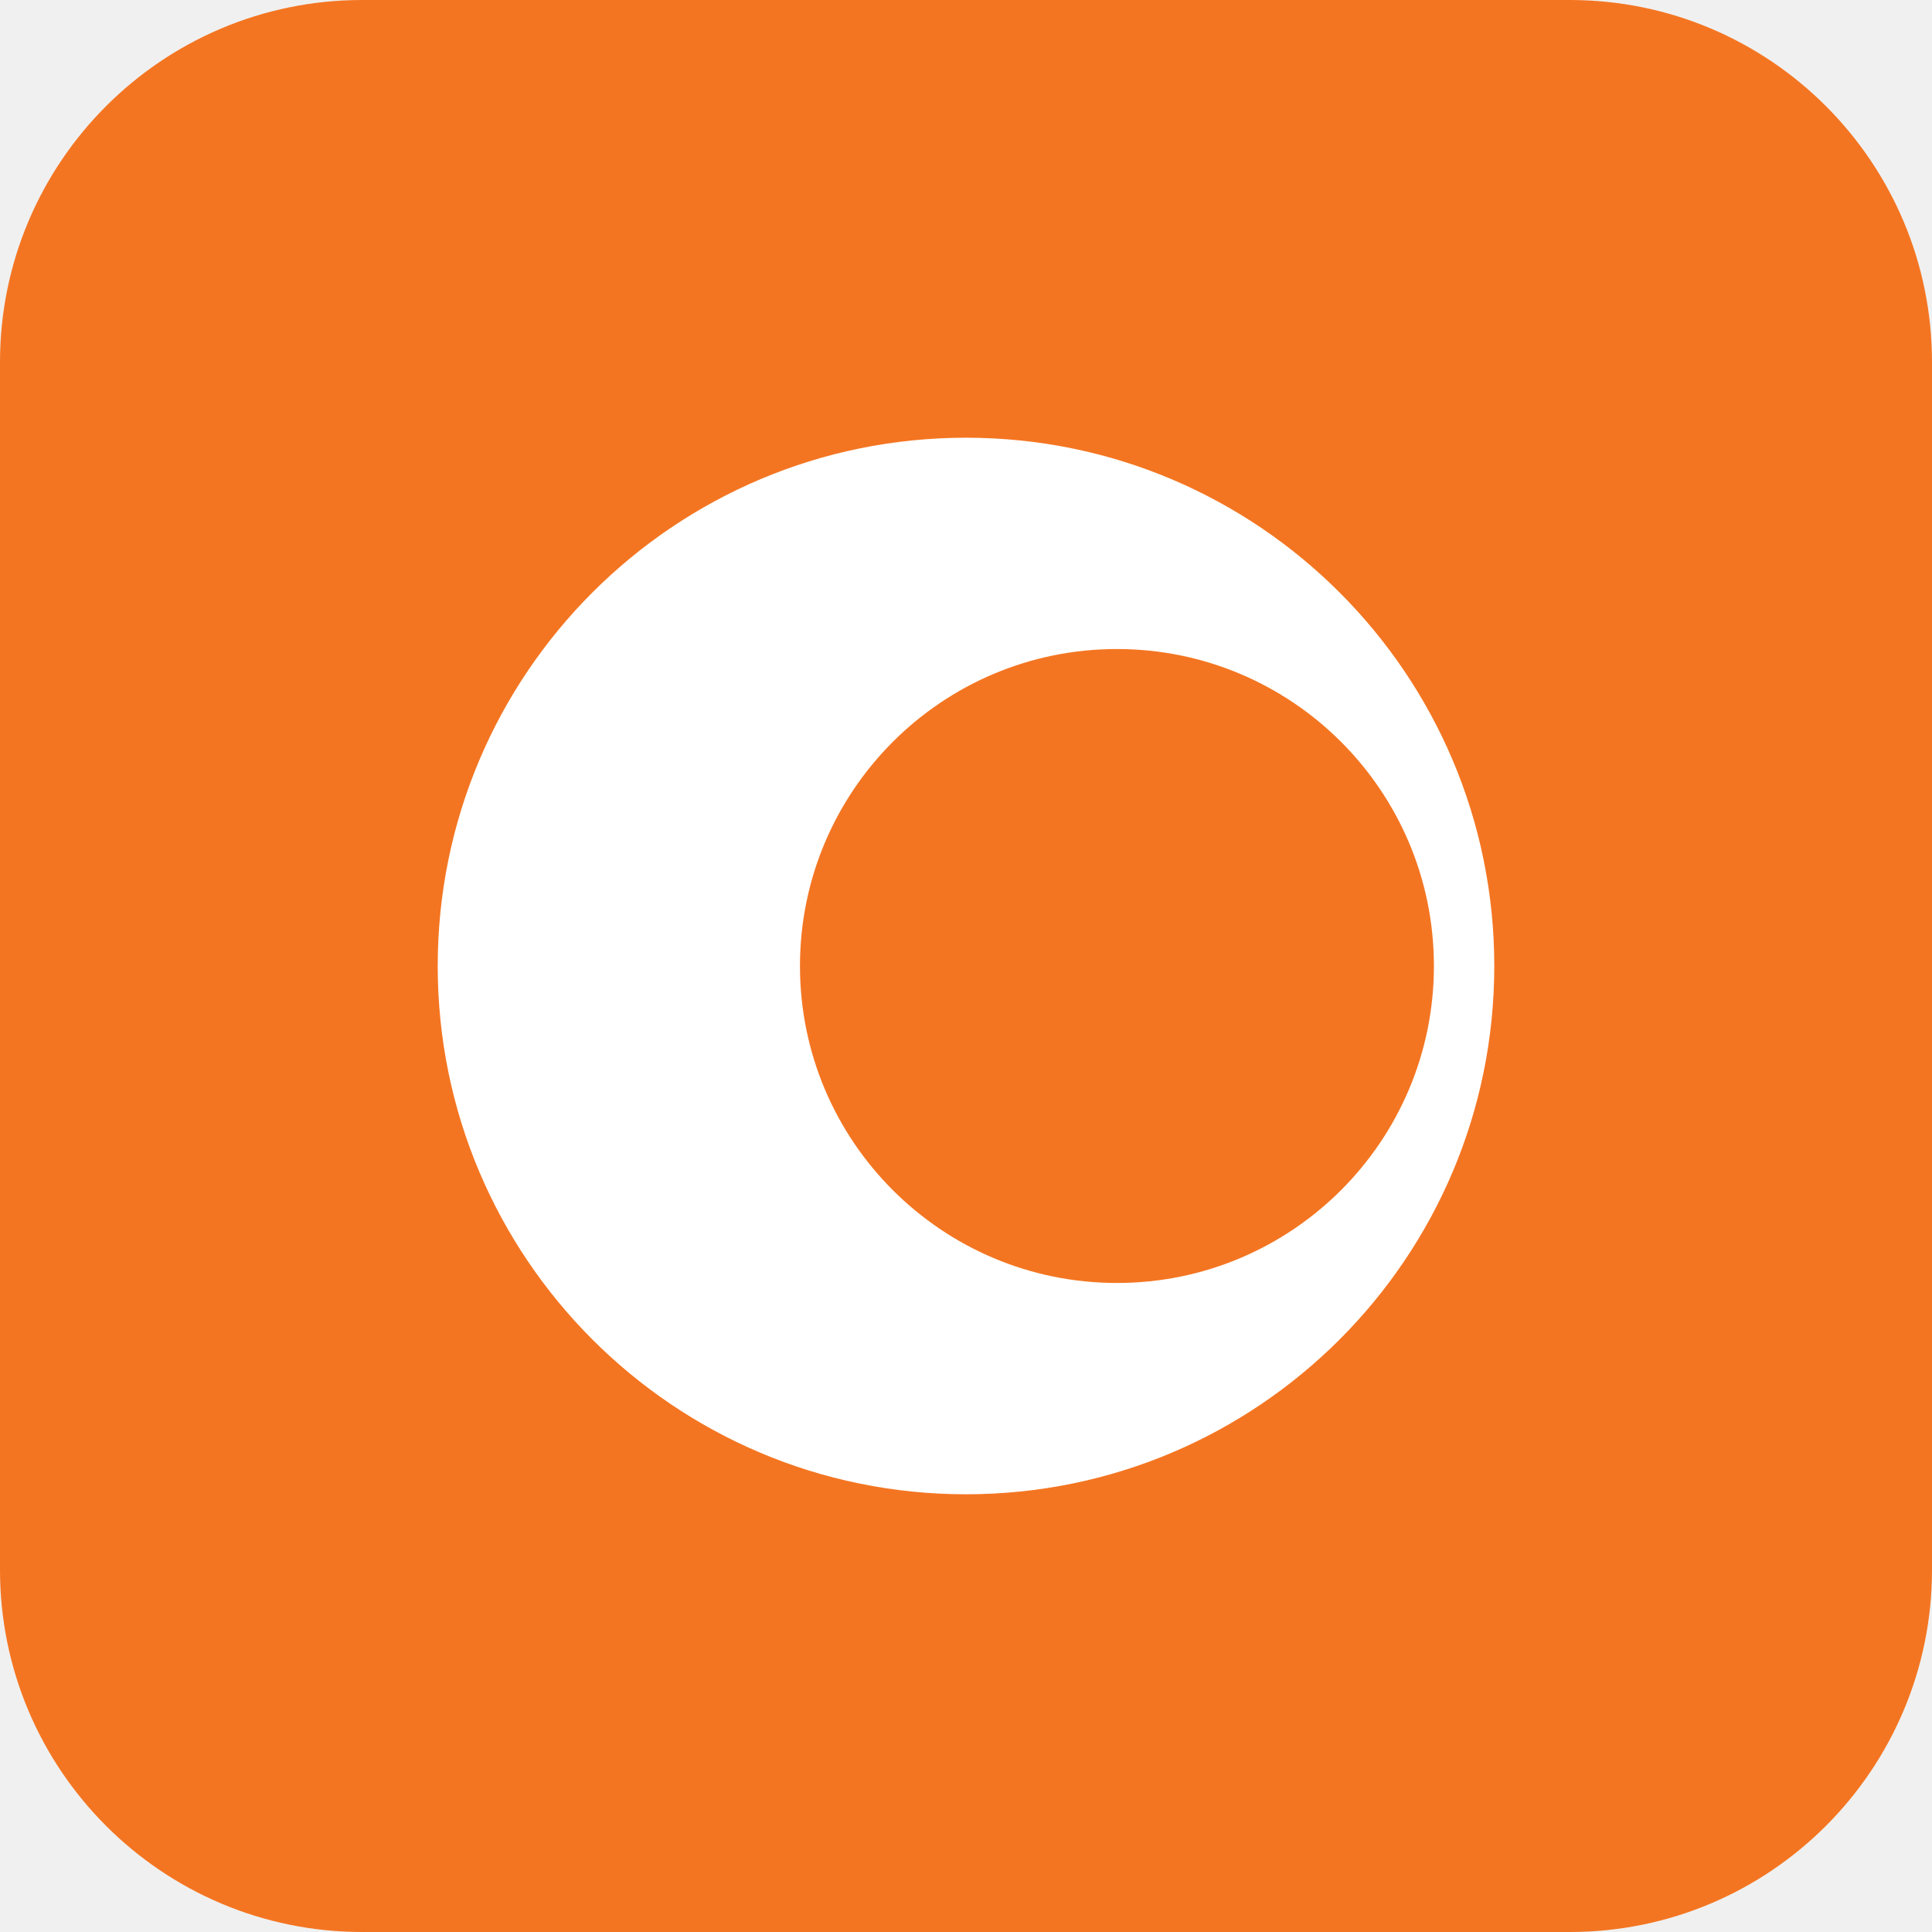
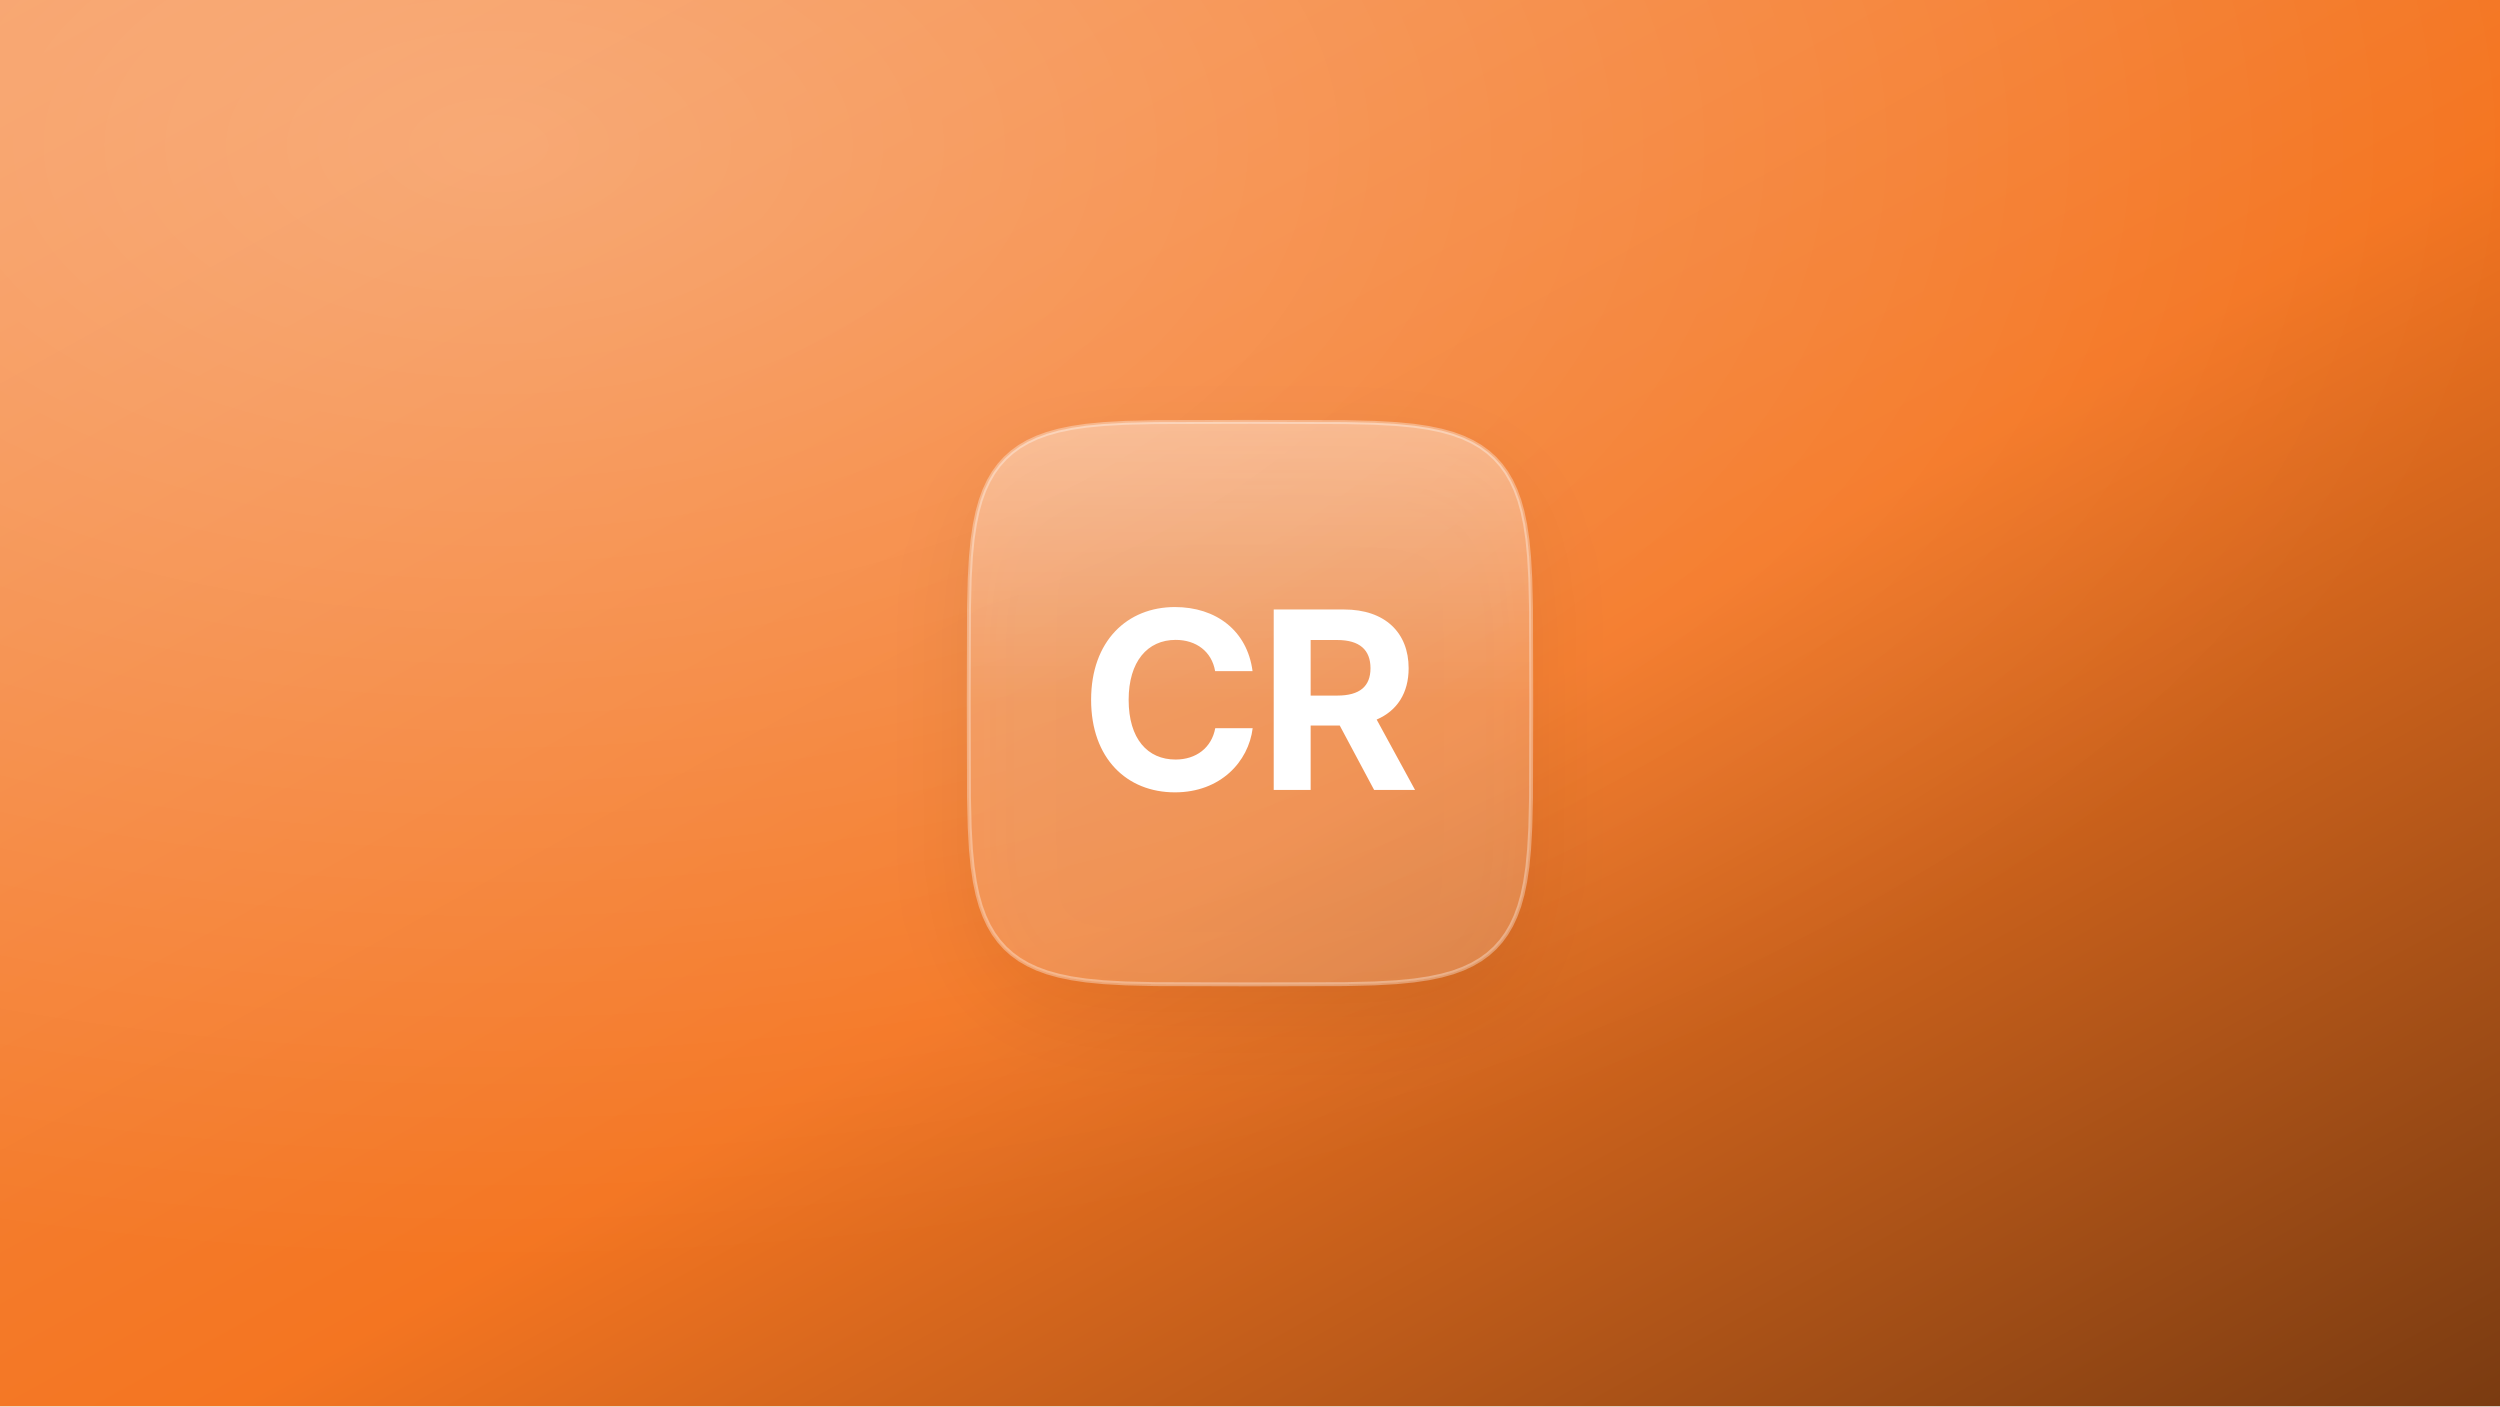
- <svg xmlns="http://www.w3.org/2000/svg" viewBox="0 0 512 512" width="512" height="512" role="img" aria-label="Crunchyroll">
-   <rect width="512" height="512" rx="96" fill="#F47521" />
-   <circle cx="256" cy="256" r="140" fill="#fff" />
-   <circle cx="296" cy="256" r="84" fill="#F47521" />
+ <svg xmlns="http://www.w3.org/2000/svg" viewBox="0 0 1280 720" width="1280" height="720">
+   <defs>
+     <linearGradient id="bg" x1="0" y1="0" x2="1" y2="1">
+       <stop offset="0" stop-color="#f69352" />
+       <stop offset="0.55" stop-color="#f47521" />
+       <stop offset="1" stop-color="#7a3b11" />
+     </linearGradient>
+     <radialGradient id="glow" cx="0.2" cy="0.1" r="0.8">
+       <stop offset="0" stop-color="#fff" stop-opacity="0.26" />
+       <stop offset="1" stop-color="#fff" stop-opacity="0" />
+     </radialGradient>
+     <linearGradient id="sheen" x1="0" y1="0" x2="0" y2="1">
+       <stop offset="0" stop-color="#fff" stop-opacity="0.28" />
+       <stop offset="0.5" stop-color="#fff" stop-opacity="0" />
+     </linearGradient>
+     <filter id="shadow" x="-40%" y="-40%" width="180%" height="190%">
+       <feDropShadow dx="0" dy="18" stdDeviation="22" flood-color="#000" flood-opacity="0.42" />
+     </filter>
+     <clipPath id="clip">
+       <path d="M784.00 360.00L783.88 408.37L783.51 423.77L782.89 434.90L782.02 443.86L780.89 451.45L779.51 458.06L777.87 463.91L775.95 469.13L773.75 473.83L771.27 478.07L768.47 481.90L765.36 485.36L761.90 488.47L758.07 491.27L753.83 493.75L749.13 495.95L743.91 497.87L738.06 499.51L731.45 500.89L723.86 502.02L714.90 502.89L703.77 503.51L688.37 503.88L640.00 504.00L591.63 503.88L576.23 503.51L565.10 502.89L556.14 502.02L548.55 500.89L541.94 499.51L536.09 497.87L530.87 495.95L526.17 493.75L521.93 491.27L518.10 488.47L514.64 485.36L511.53 481.90L508.73 478.07L506.25 473.83L504.05 469.13L502.13 463.91L500.49 458.06L499.11 451.45L497.98 443.86L497.11 434.90L496.49 423.77L496.12 408.37L496.00 360.00L496.12 311.63L496.49 296.23L497.11 285.10L497.98 276.14L499.11 268.55L500.49 261.94L502.13 256.09L504.05 250.87L506.25 246.17L508.73 241.93L511.53 238.10L514.64 234.64L518.10 231.53L521.93 228.73L526.17 226.25L530.87 224.05L536.09 222.13L541.94 220.49L548.55 219.11L556.14 217.98L565.10 217.11L576.23 216.49L591.63 216.12L640.00 216.00L688.37 216.12L703.77 216.49L714.90 217.11L723.86 217.98L731.45 219.11L738.06 220.49L743.91 222.13L749.13 224.05L753.83 226.25L758.07 228.73L761.90 231.53L765.36 234.64L768.47 238.10L771.27 241.93L773.75 246.17L775.95 250.87L777.87 256.09L779.51 261.94L780.89 268.55L782.02 276.14L782.89 285.10L783.51 296.23L783.88 311.63Z" />
+     </clipPath>
+   </defs>
+   <rect width="1280" height="720" fill="url(#bg)" />
+   <rect width="1280" height="720" fill="url(#glow)" />
+   <path d="M784.00 360.00L783.88 408.37L783.51 423.77L782.89 434.90L782.02 443.86L780.89 451.45L779.51 458.06L777.87 463.91L775.95 469.13L773.75 473.83L771.27 478.07L768.47 481.90L765.36 485.36L761.90 488.47L758.07 491.27L753.83 493.75L749.13 495.95L743.91 497.87L738.06 499.51L731.45 500.89L723.86 502.02L714.90 502.89L703.77 503.51L688.37 503.88L640.00 504.00L591.63 503.88L576.23 503.51L565.10 502.89L556.14 502.02L548.55 500.89L541.94 499.51L536.09 497.87L530.87 495.95L526.17 493.75L521.93 491.27L518.10 488.47L514.64 485.36L511.53 481.90L508.73 478.07L506.25 473.83L504.05 469.13L502.13 463.91L500.49 458.06L499.11 451.45L497.98 443.86L497.11 434.90L496.49 423.77L496.12 408.37L496.00 360.00L496.12 311.63L496.49 296.23L497.11 285.10L497.98 276.14L499.11 268.55L500.49 261.94L502.13 256.09L504.05 250.87L506.25 246.17L508.73 241.93L511.53 238.10L514.64 234.64L518.10 231.53L521.93 228.73L526.17 226.25L530.87 224.05L536.09 222.13L541.94 220.49L548.55 219.11L556.14 217.98L565.10 217.11L576.23 216.49L591.63 216.12L640.00 216.00L688.37 216.12L703.77 216.49L714.90 217.11L723.86 217.98L731.45 219.11L738.06 220.49L743.91 222.13L749.13 224.05L753.83 226.25L758.07 228.73L761.90 231.53L765.36 234.64L768.47 238.10L771.27 241.93L773.75 246.17L775.95 250.87L777.87 256.09L779.51 261.94L780.89 268.55L782.02 276.14L782.89 285.10L783.51 296.23L783.88 311.63Z" fill="#fff" fill-opacity="0.16" filter="url(#shadow)" />
+   <path d="M784.00 360.00L783.88 408.37L783.51 423.77L782.89 434.90L782.02 443.86L780.89 451.45L779.51 458.06L777.87 463.91L775.95 469.13L773.75 473.83L771.27 478.07L768.47 481.90L765.36 485.36L761.90 488.47L758.07 491.27L753.83 493.75L749.13 495.95L743.91 497.87L738.06 499.51L731.45 500.89L723.86 502.02L714.90 502.89L703.77 503.51L688.37 503.88L640.00 504.00L591.63 503.88L576.23 503.51L565.10 502.89L556.14 502.02L548.55 500.89L541.94 499.51L536.09 497.87L530.87 495.95L526.17 493.75L521.93 491.27L518.10 488.47L514.64 485.36L511.53 481.90L508.73 478.07L506.25 473.83L504.05 469.13L502.13 463.91L500.49 458.06L499.11 451.45L497.98 443.86L497.11 434.90L496.49 423.77L496.12 408.37L496.00 360.00L496.12 311.63L496.49 296.23L497.11 285.10L497.98 276.14L499.11 268.55L500.49 261.94L502.13 256.09L504.05 250.87L506.25 246.17L508.73 241.93L511.53 238.10L514.64 234.64L518.10 231.53L521.93 228.73L526.17 226.25L530.87 224.05L536.09 222.13L541.94 220.49L548.55 219.11L556.14 217.98L565.10 217.11L576.23 216.49L591.63 216.12L640.00 216.00L688.37 216.12L703.77 216.49L714.90 217.11L723.86 217.98L731.45 219.11L738.06 220.49L743.91 222.13L749.13 224.05L753.83 226.25L758.07 228.73L761.90 231.53L765.36 234.64L768.47 238.10L771.27 241.93L773.75 246.17L775.95 250.87L777.87 256.09L779.51 261.94L780.89 268.55L782.02 276.14L782.89 285.10L783.51 296.23L783.88 311.63Z" fill="url(#sheen)" />
+   <path d="M784.00 360.00L783.88 408.37L783.51 423.77L782.89 434.90L782.02 443.86L780.89 451.45L779.51 458.06L777.87 463.91L775.95 469.13L773.75 473.83L771.27 478.07L768.47 481.90L765.36 485.36L761.90 488.47L758.07 491.27L753.83 493.75L749.13 495.95L743.91 497.87L738.06 499.51L731.45 500.89L723.86 502.02L714.90 502.89L703.77 503.51L688.37 503.88L640.00 504.00L591.63 503.88L576.23 503.51L565.10 502.89L556.14 502.02L548.55 500.89L541.94 499.51L536.09 497.87L530.87 495.95L526.17 493.75L521.93 491.27L518.10 488.47L514.64 485.36L511.53 481.90L508.73 478.07L506.25 473.83L504.05 469.13L502.13 463.91L500.49 458.06L499.11 451.45L497.98 443.86L497.11 434.90L496.49 423.77L496.12 408.37L496.00 360.00L496.12 311.63L496.49 296.23L497.11 285.10L497.98 276.14L499.11 268.55L500.49 261.94L502.13 256.09L504.05 250.87L506.25 246.17L508.73 241.93L511.53 238.10L514.64 234.64L518.10 231.53L521.93 228.73L526.17 226.25L530.87 224.05L536.09 222.13L541.94 220.49L548.55 219.11L556.14 217.98L565.10 217.11L576.23 216.49L591.63 216.12L640.00 216.00L688.37 216.12L703.77 216.49L714.90 217.11L723.86 217.98L731.45 219.11L738.06 220.49L743.91 222.13L749.13 224.05L753.83 226.25L758.07 228.73L761.90 231.53L765.36 234.64L768.47 238.10L771.27 241.93L773.75 246.17L775.95 250.87L777.87 256.09L779.51 261.94L780.89 268.55L782.02 276.14L782.89 285.10L783.51 296.23L783.88 311.63Z" fill="none" stroke="#fff" stroke-opacity="0.34" stroke-width="2" />
+   <text x="640" y="360" dy="0.35em" text-anchor="middle" font-family="Inter,'SF Pro Display','Segoe UI Variable Display','Segoe UI',Roboto,'Helvetica Neue',Arial,sans-serif" font-weight="700" font-size="127" letter-spacing="-3" fill="#fff">CR</text>
</svg>
